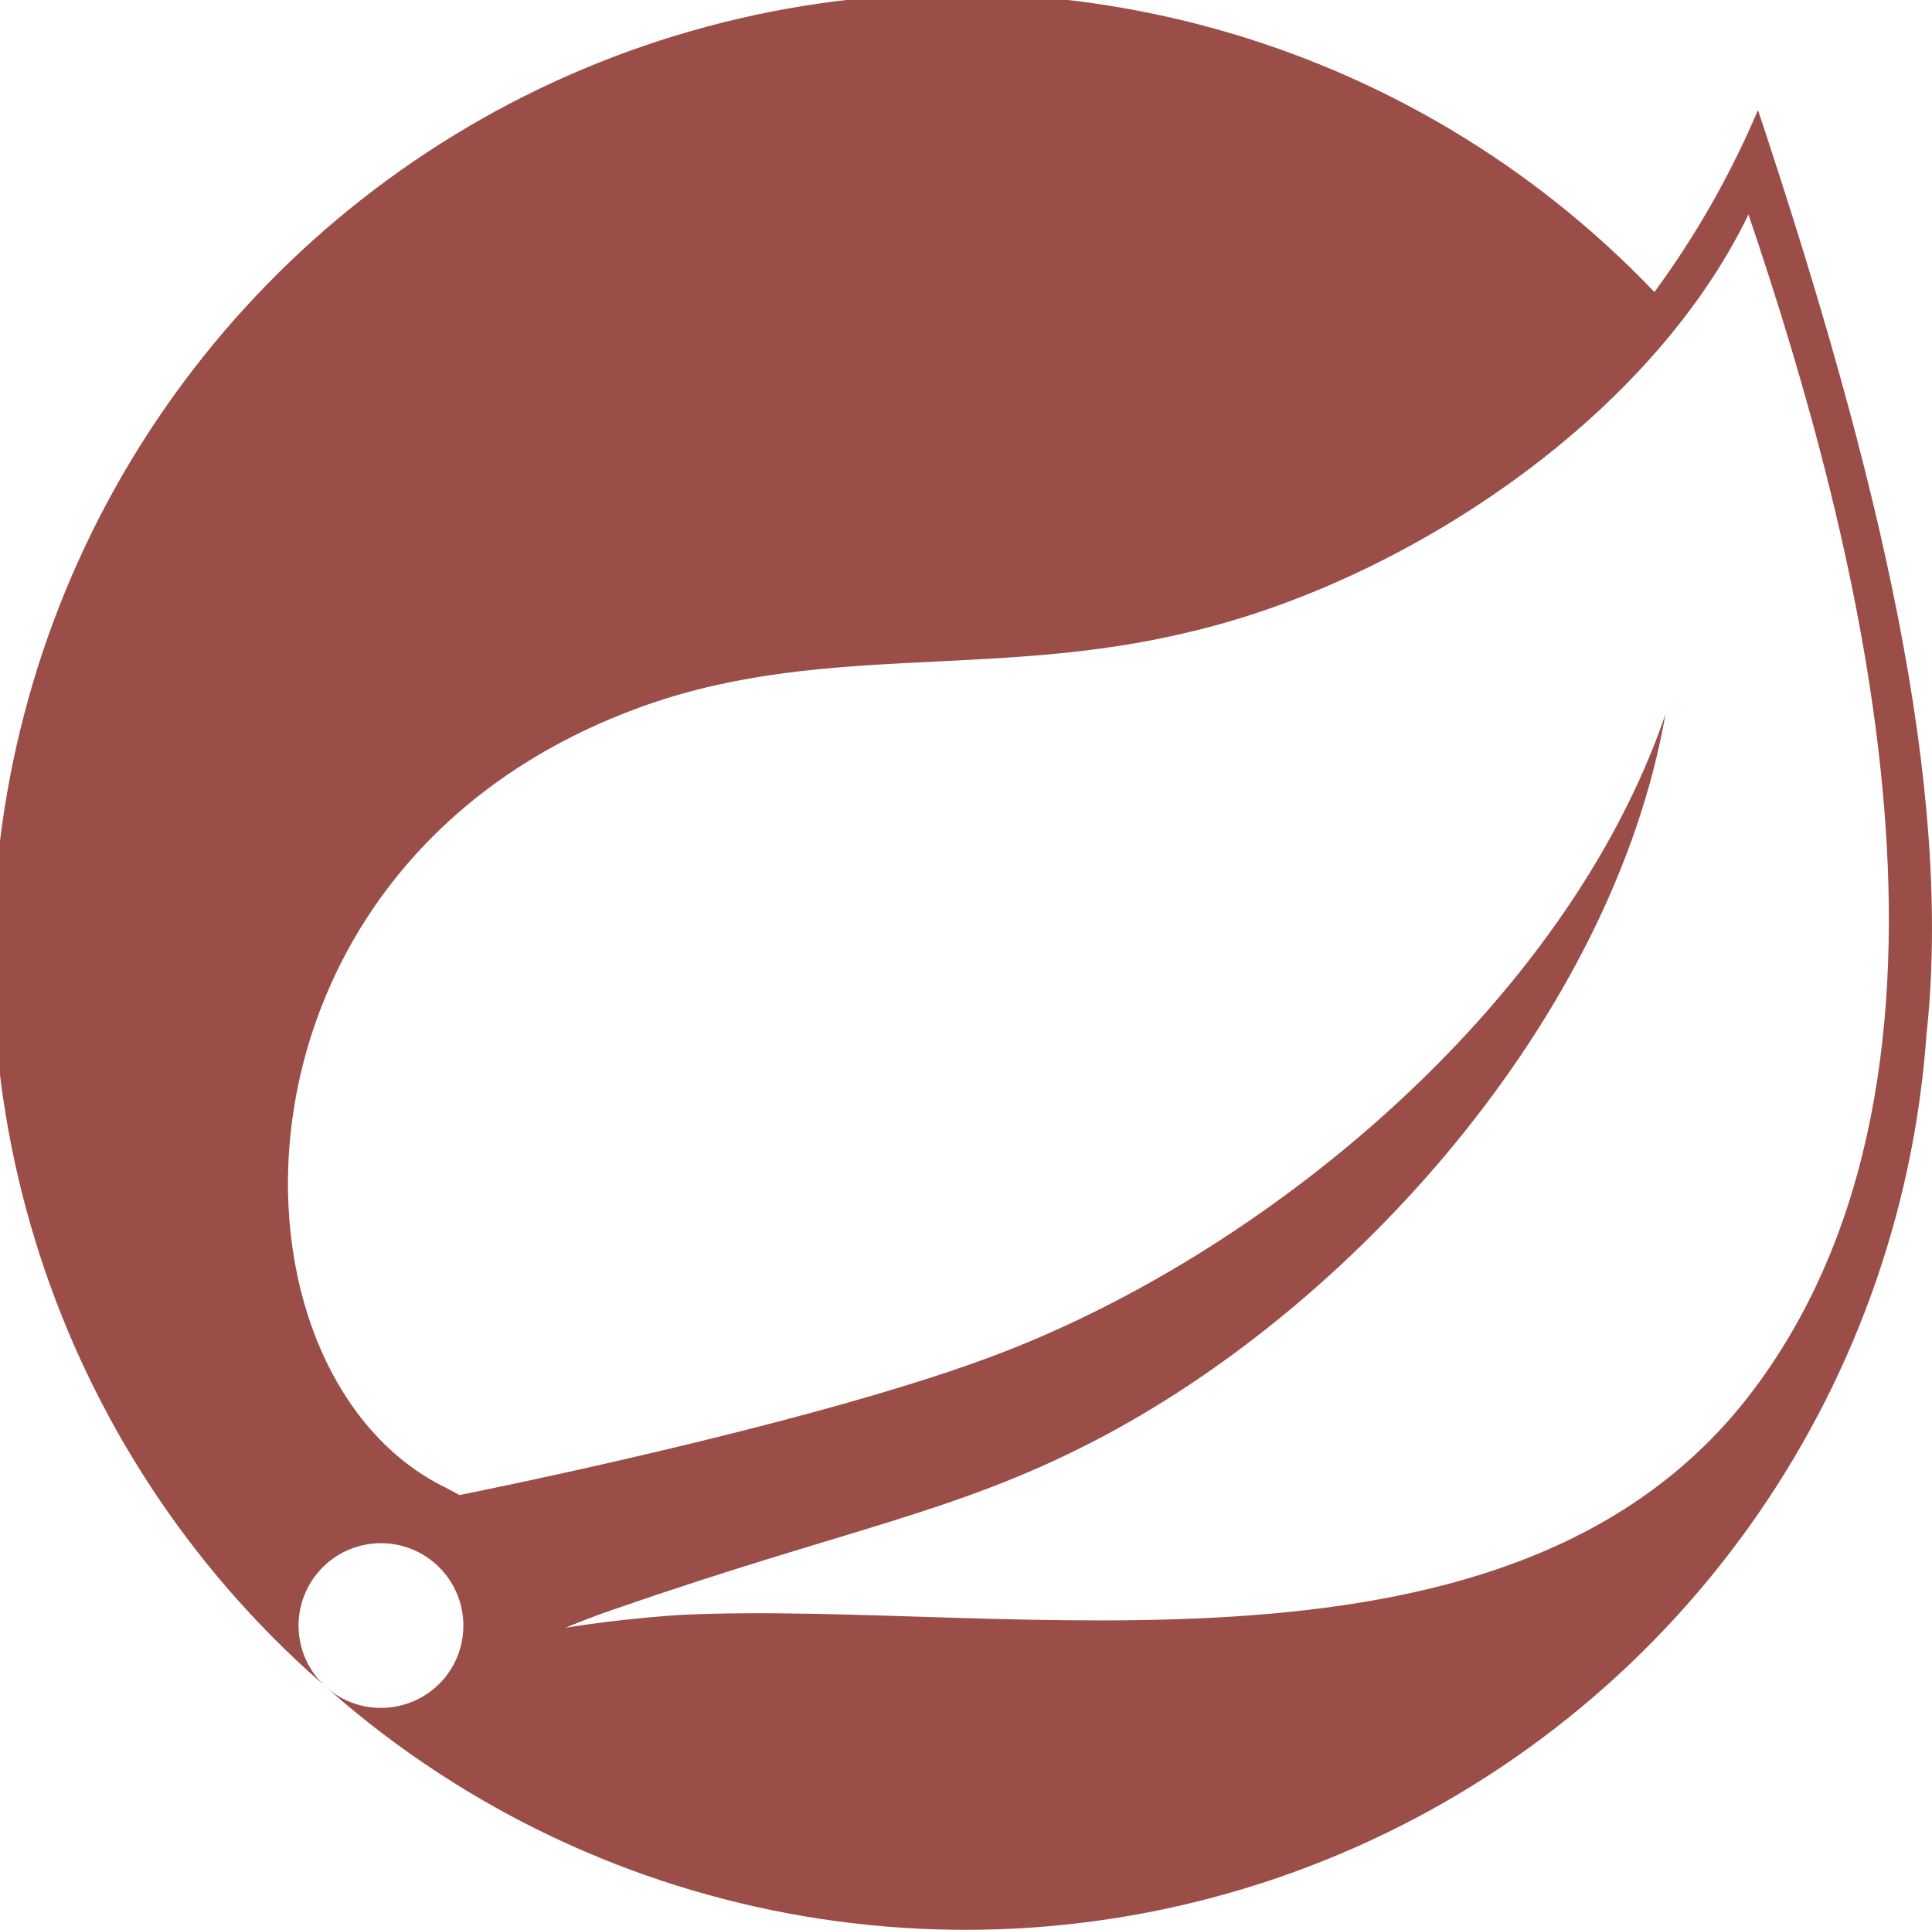
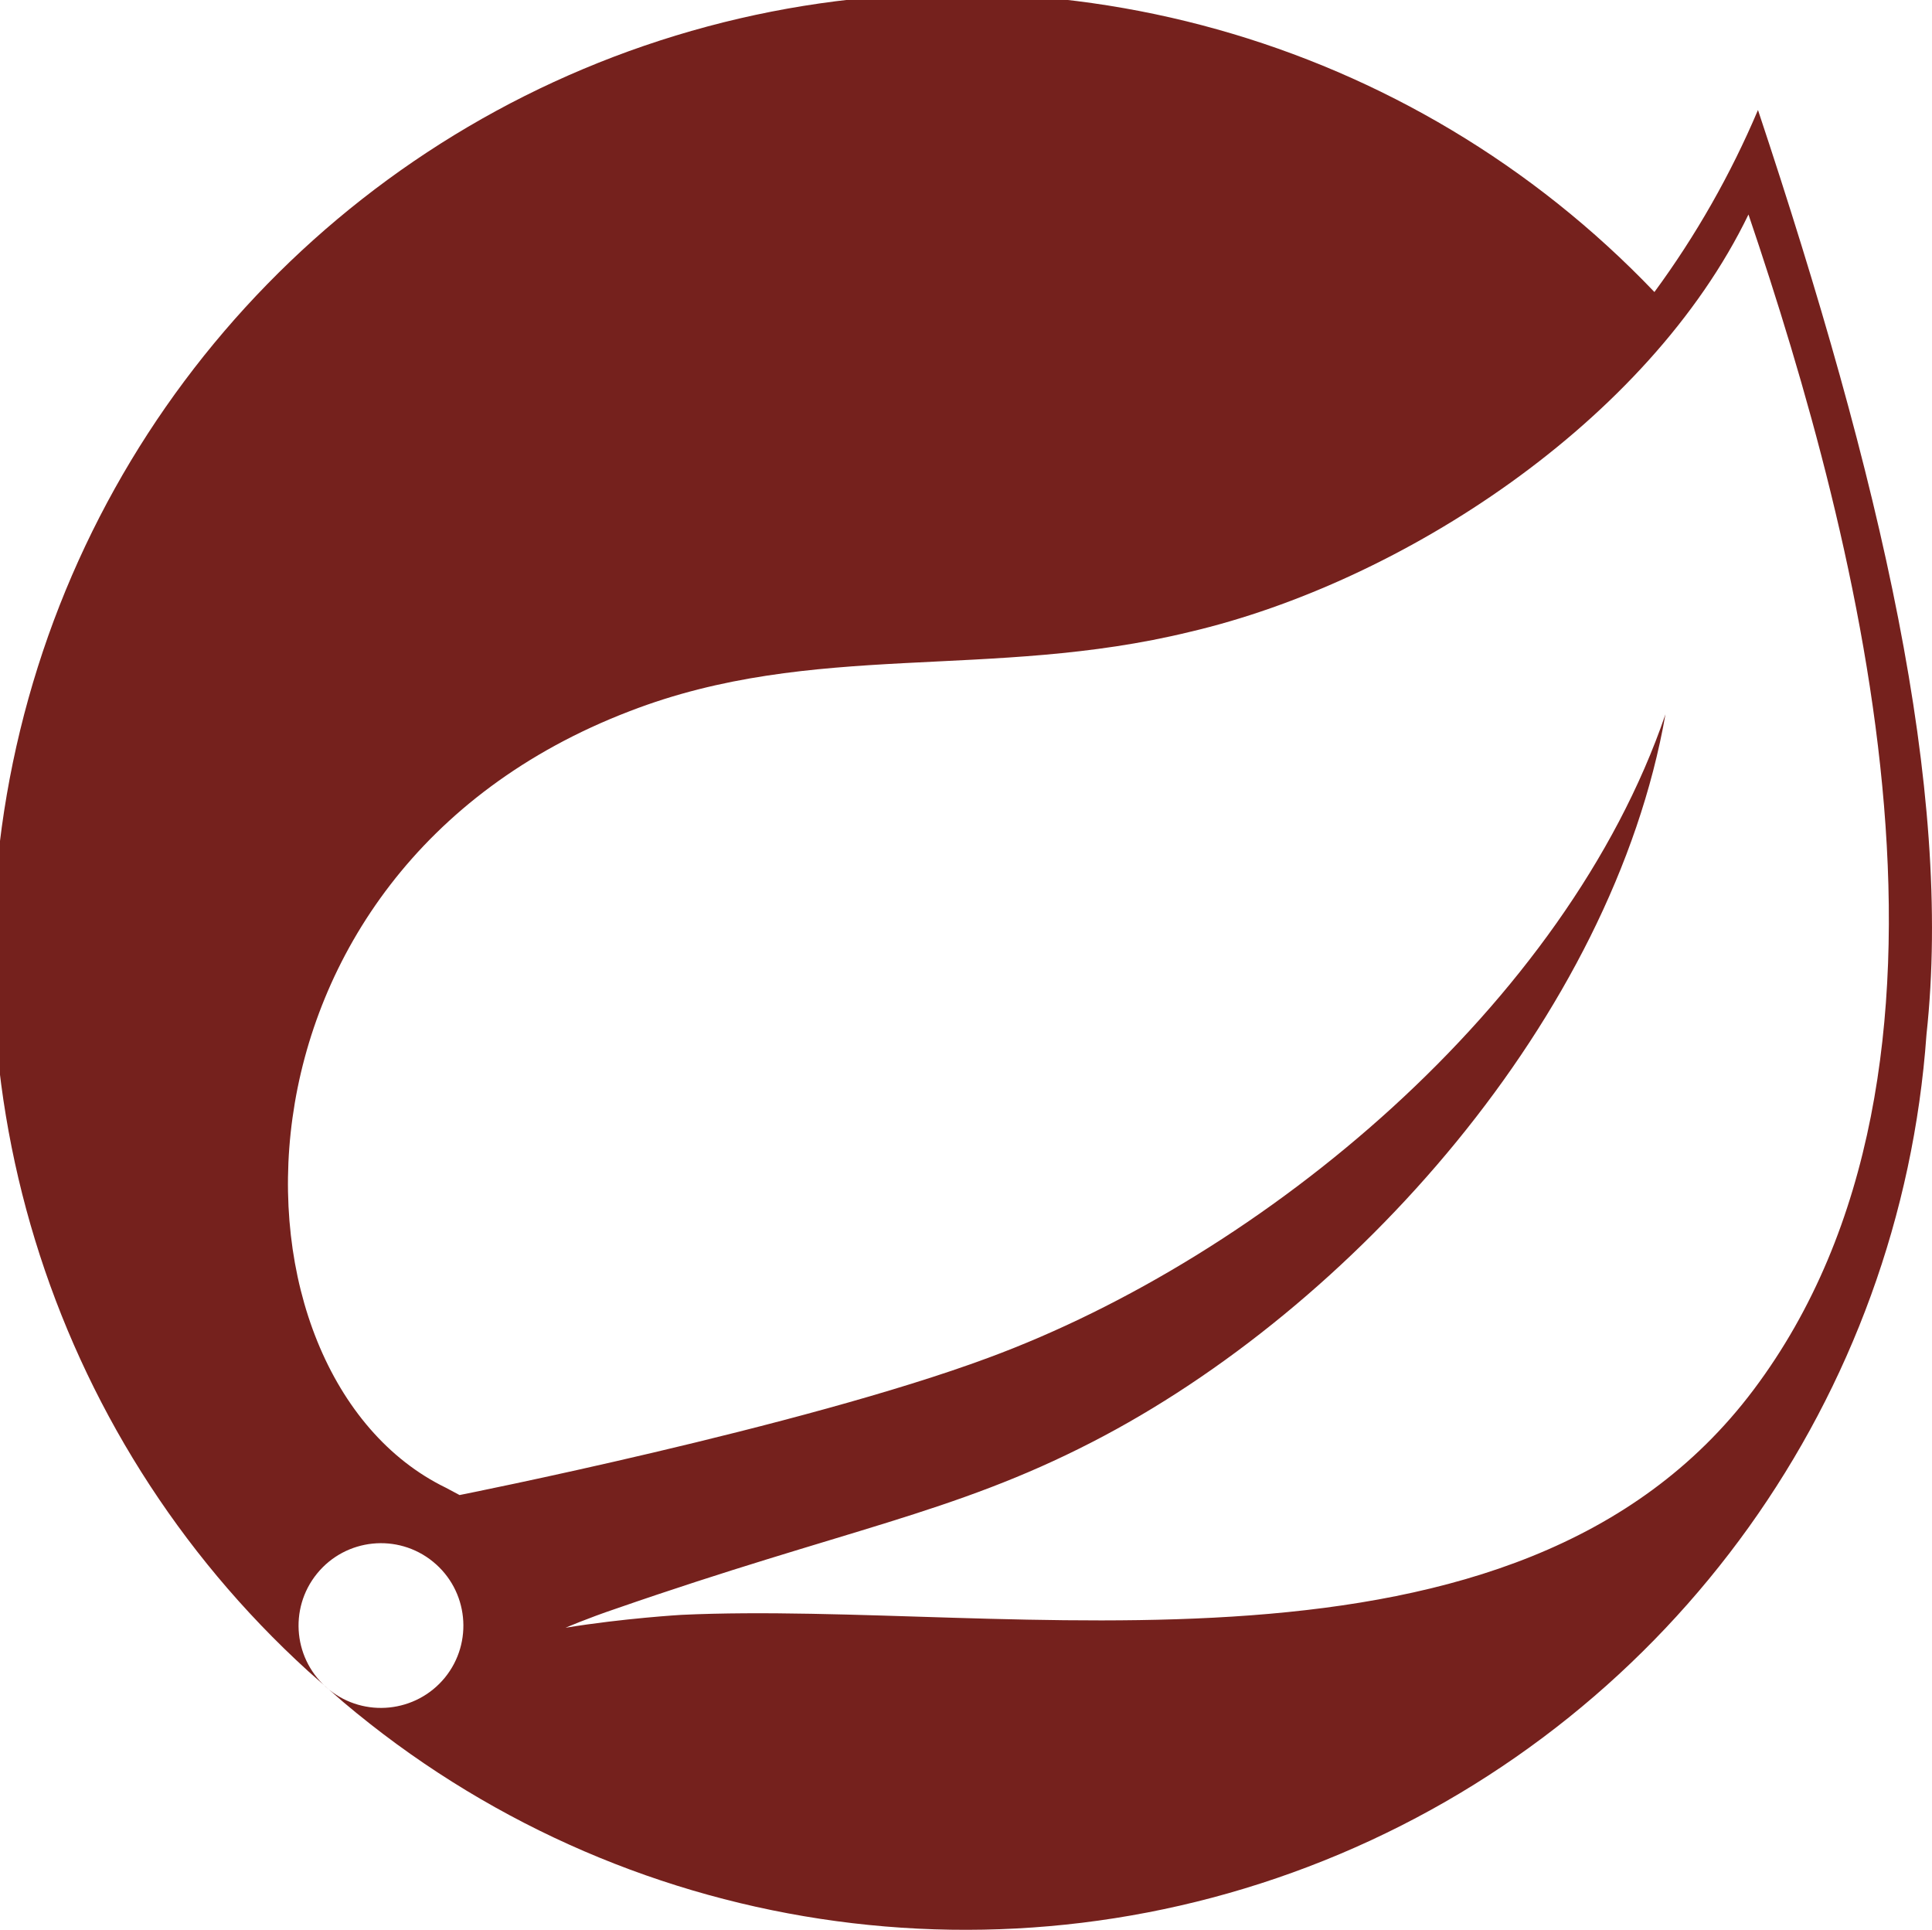
<svg xmlns="http://www.w3.org/2000/svg" viewBox="0 0 63.06 62.98">
  <defs>
-     <style>.cls-1{fill:#9b4d48;}</style>
+     <style>.cls-1{fill:#75211D;}</style>
  </defs>
  <g id="Capa_2" data-name="Capa 2">
    <g id="svg29">
      <g id="g37">
        <g id="g39">
          <path id="path55" class="cls-1" d="M57.24,45.35c-7.76,10.34-24.34,6.85-35,7.35,0,0-1.88.11-3.78.42,0,0,.72-.31,1.64-.62,7.46-2.59,11-3.1,15.53-5.43,8.52-4.37,17-13.88,18.73-23.76-3.25,9.5-13.11,17.68-22.1,21C26.14,46.58,15,48.79,15,48.79l-.45-.24c-7.56-3.68-7.78-20.06,6-25.34,6-2.32,11.78-1,18.29-2.59C45.76,19,53.8,13.76,57.07,7,60.74,17.83,65.14,34.83,57.24,45.35Zm.14-41.76A29.41,29.41,0,0,1,54,9.53a31.47,31.47,0,1,0-43.95,45l.69.61a2.69,2.69,0,1,1,3.78-.39,2.7,2.7,0,0,1-3.78.39l.47.41A31.45,31.45,0,0,0,62.88,33.76c.87-8-1.49-18.12-5.5-30.17" />
        </g>
      </g>
    </g>
  </g>
</svg>
